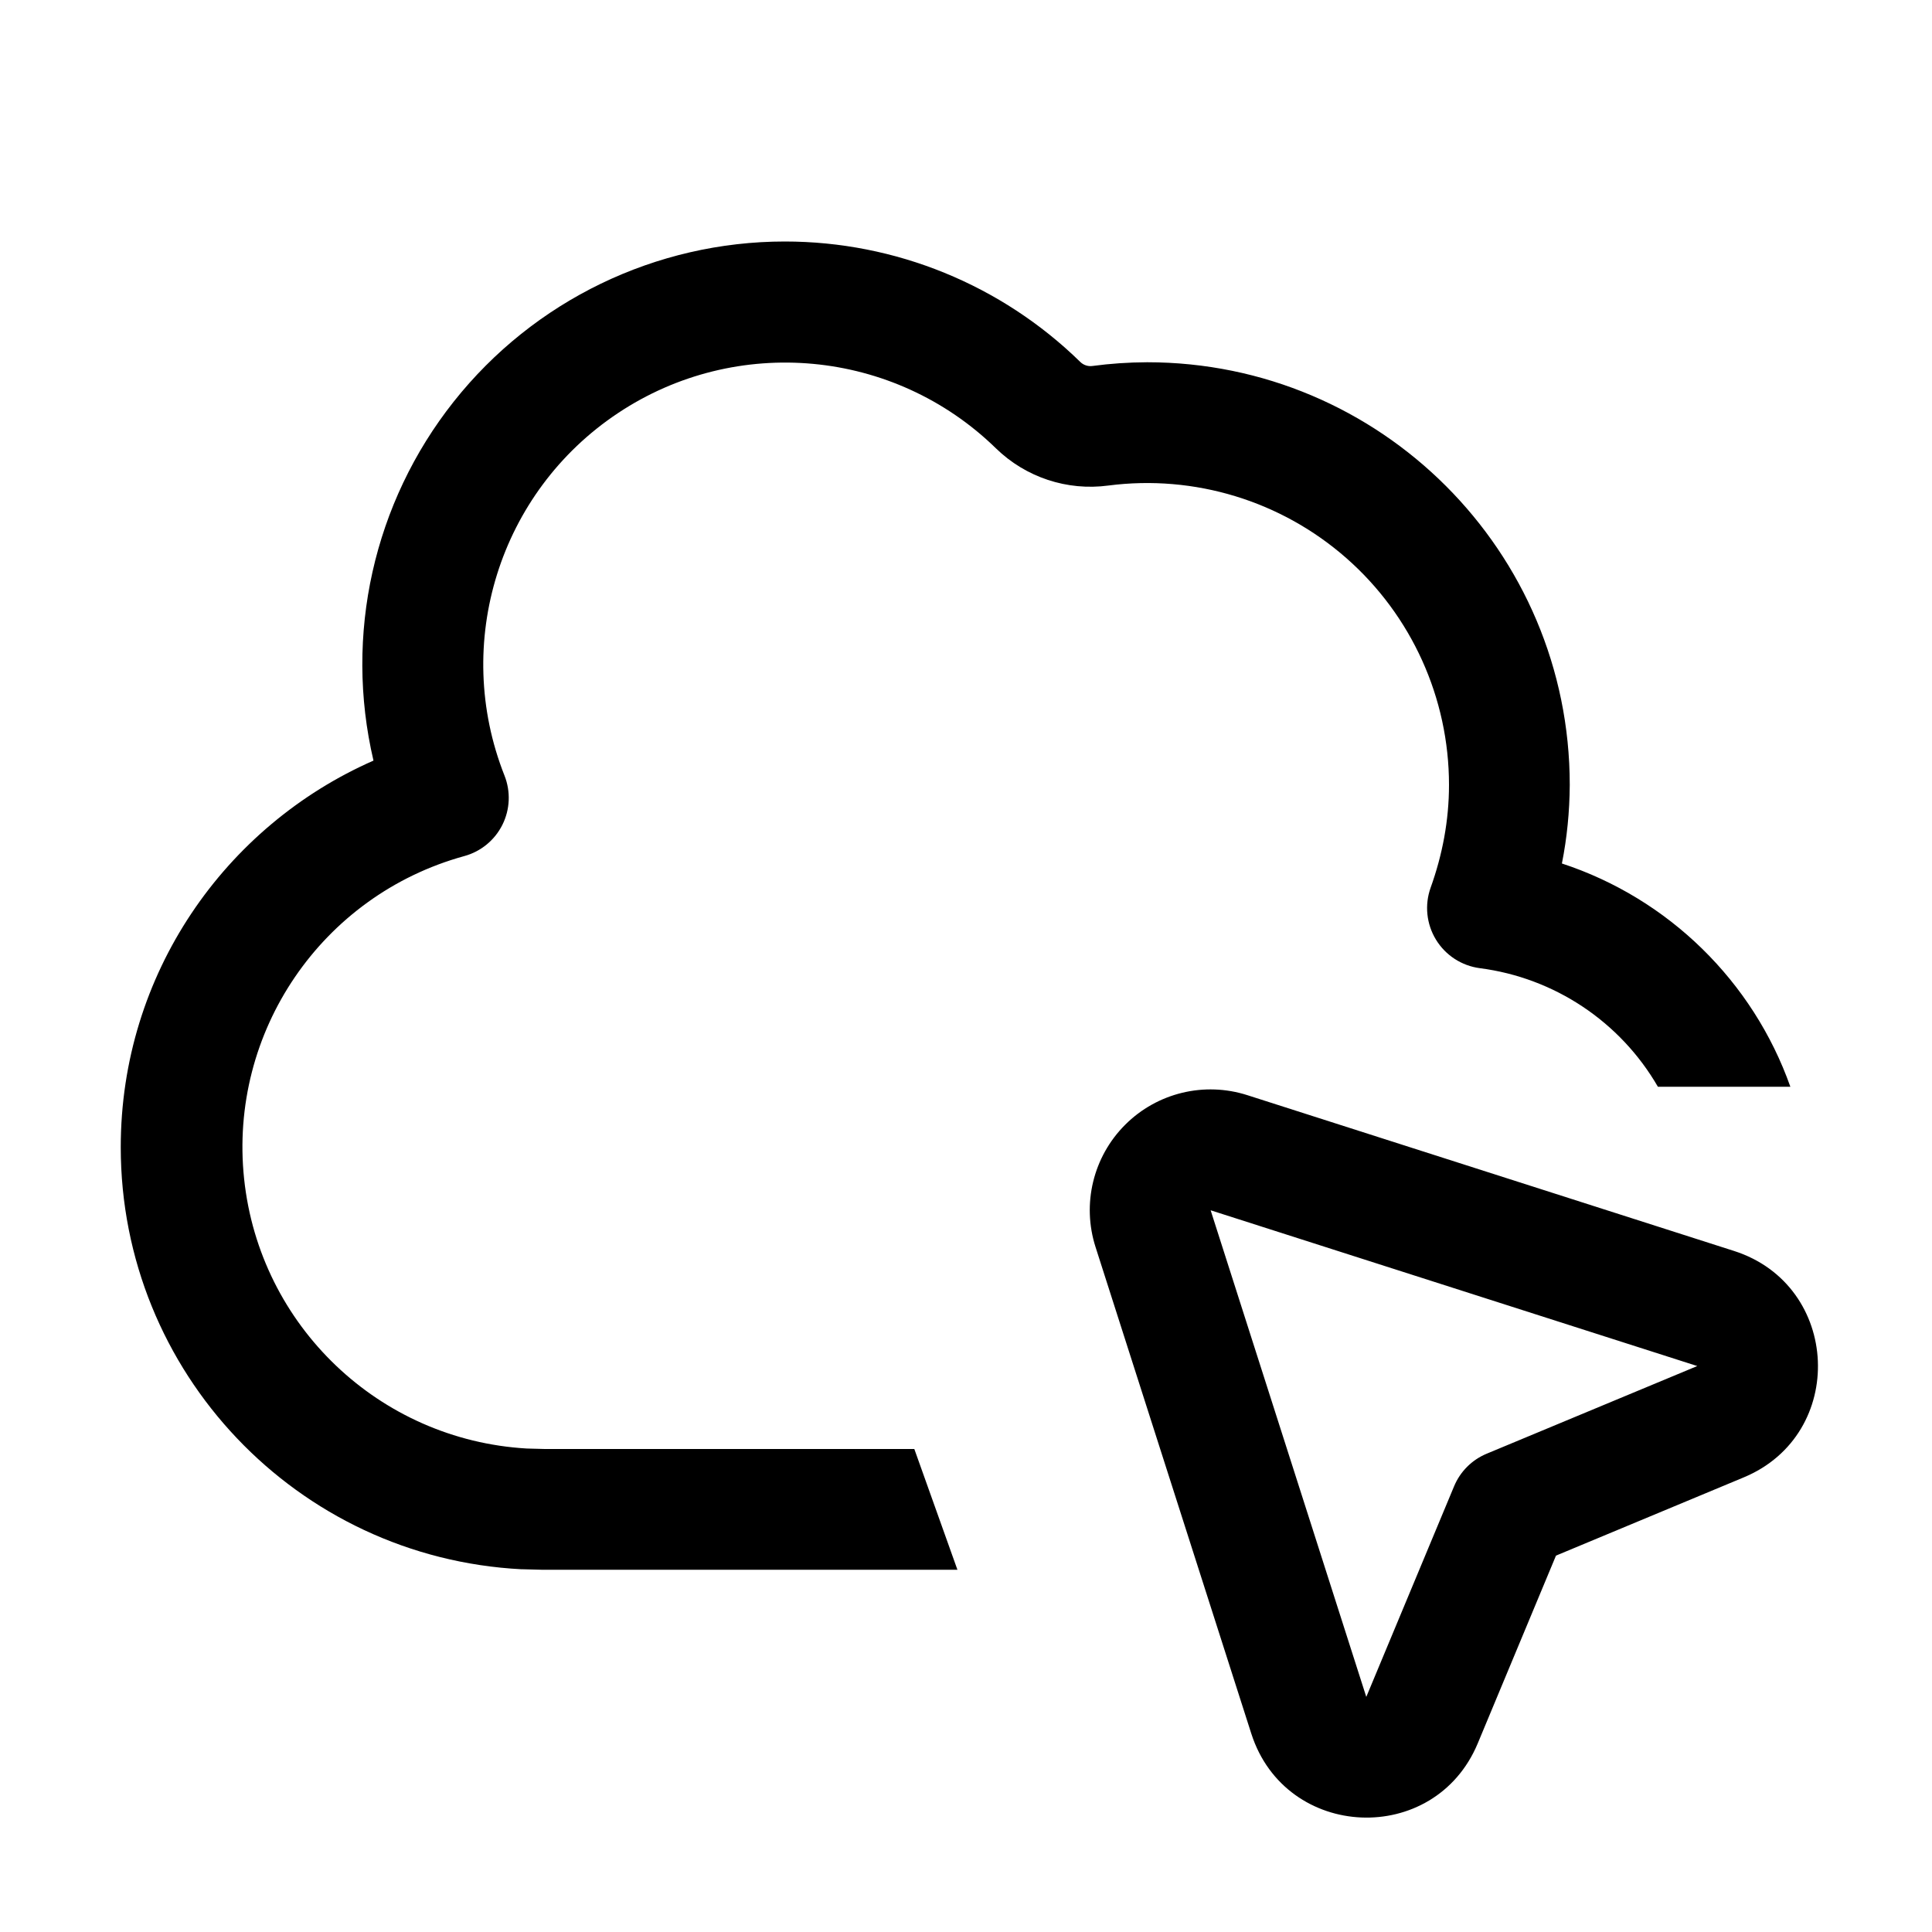
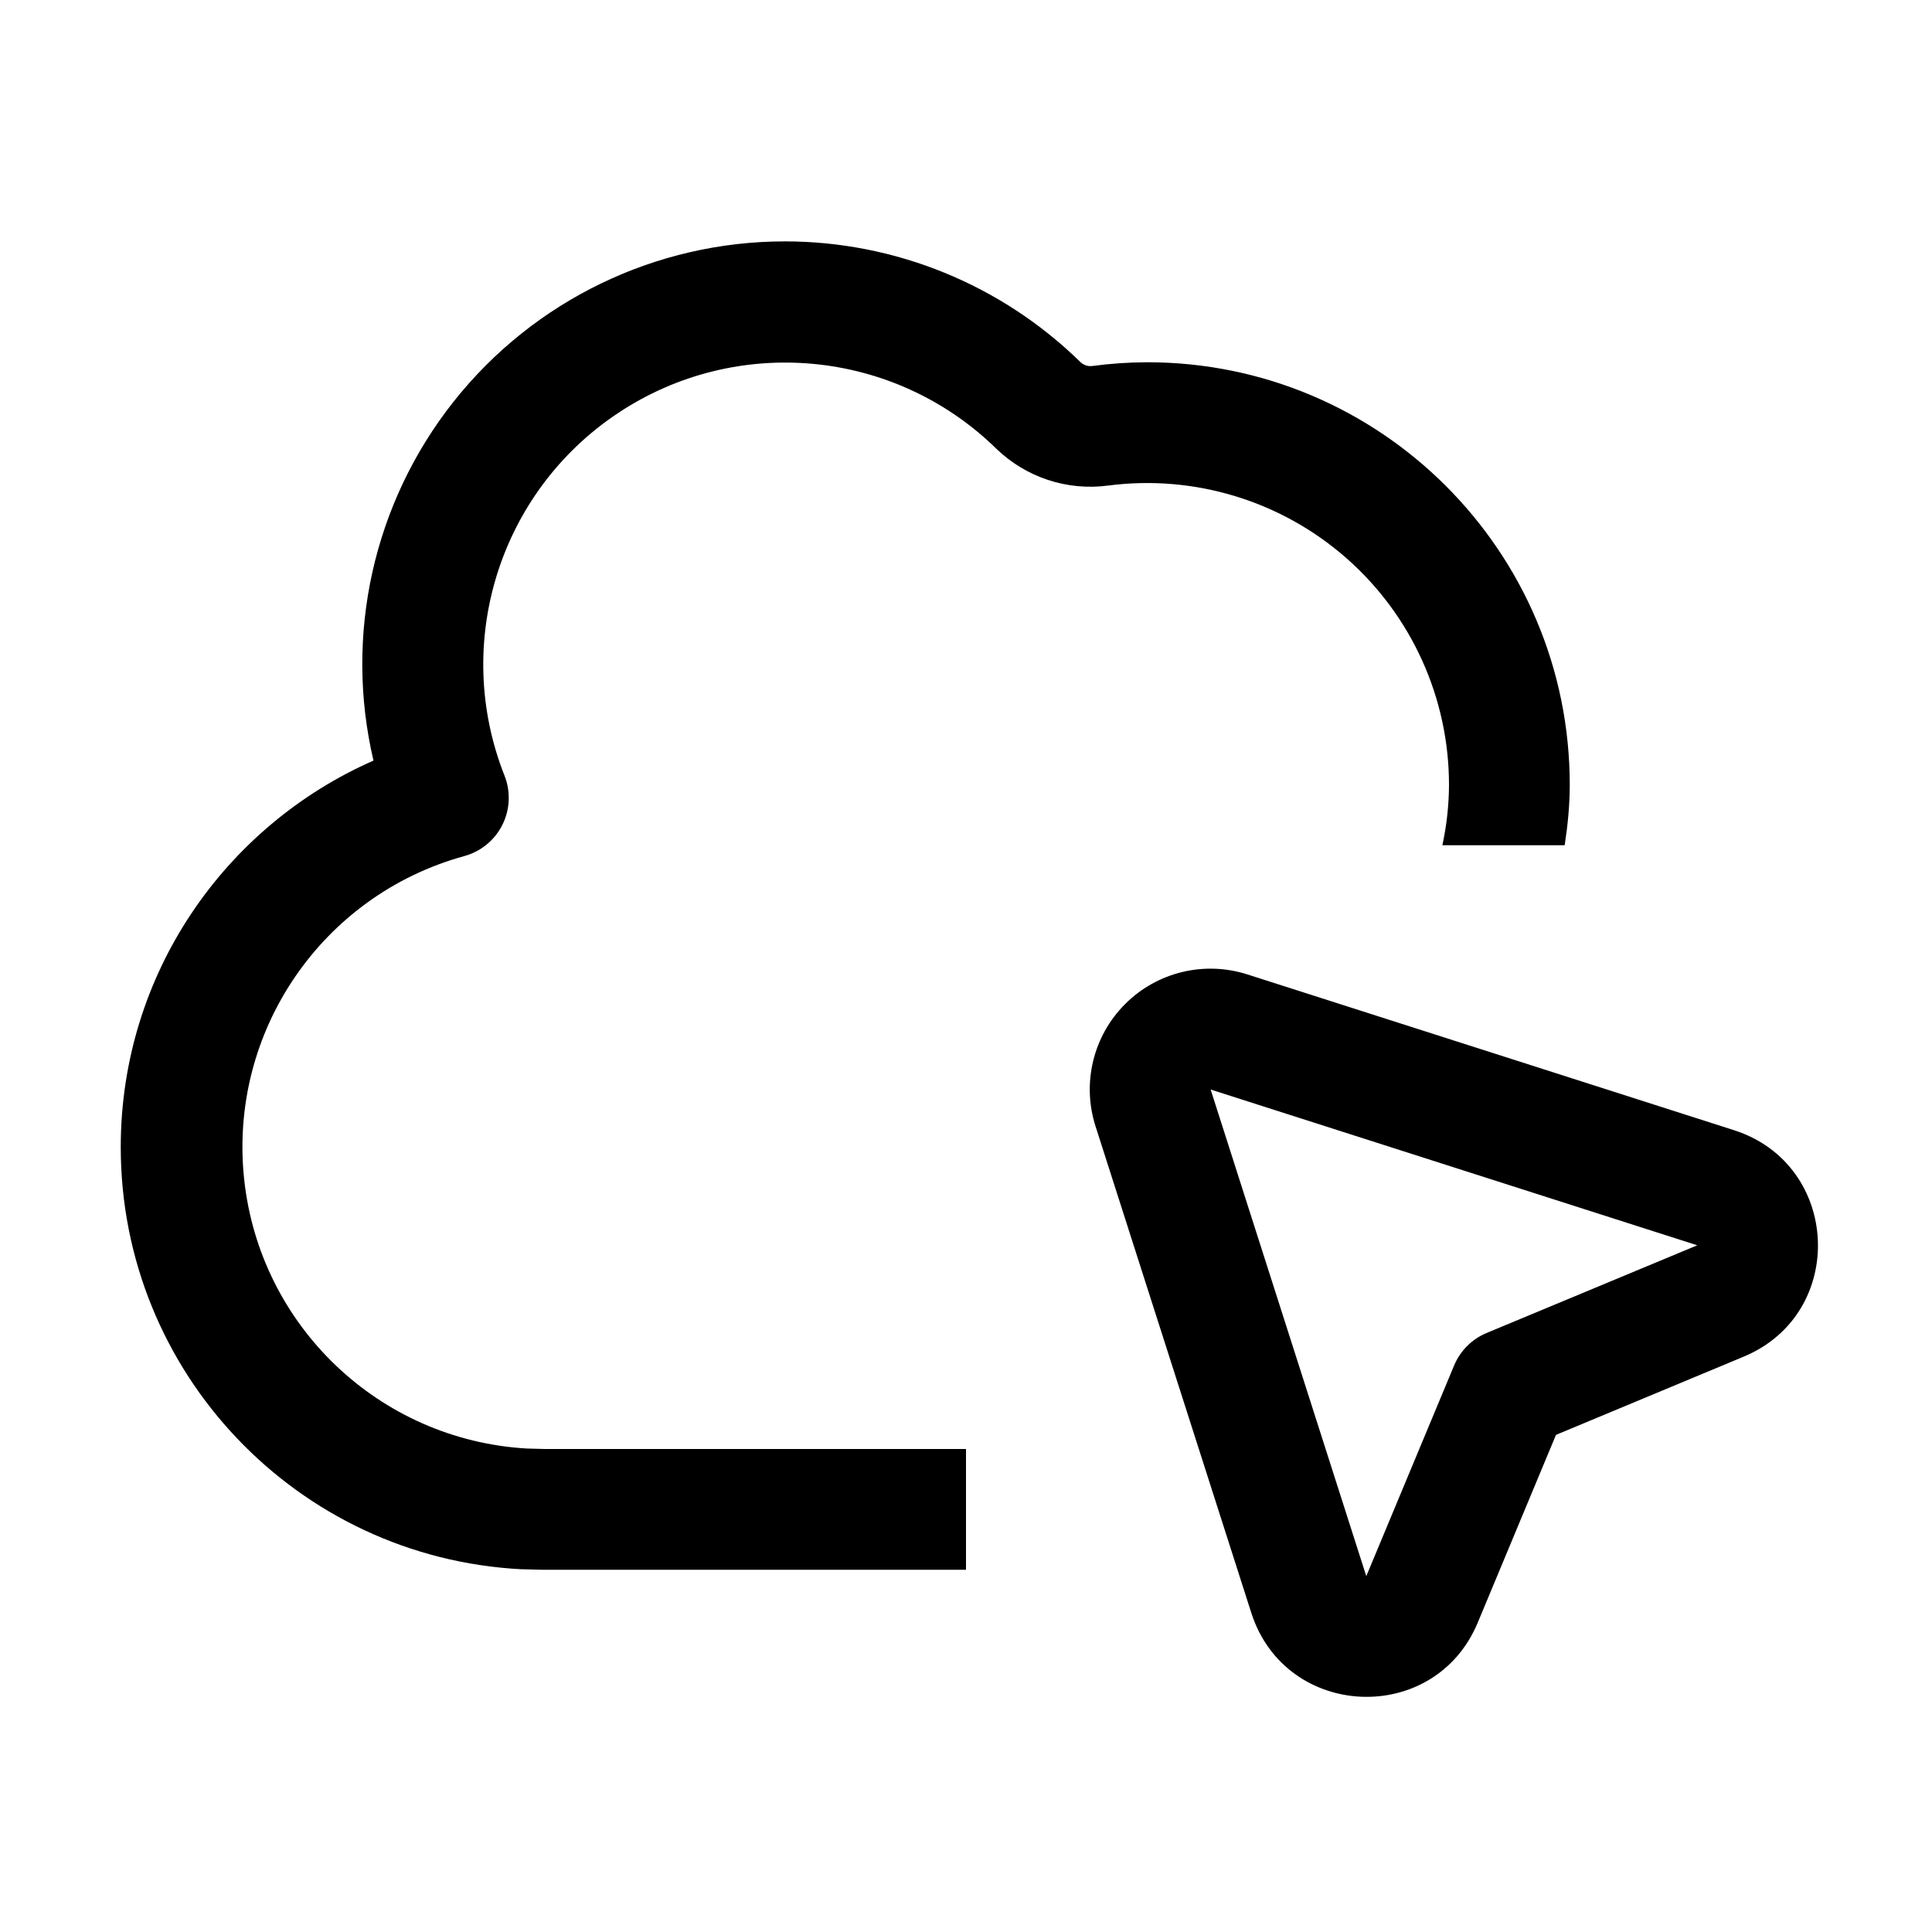
<svg xmlns="http://www.w3.org/2000/svg" width="16" height="16" fill="none" viewBox="0 0 16 16">
-   <path fill="currentColor" d="M9.073 10.328a1 1 0 0 1 1.258-1.258l4.03 1.29c.885.284.938 1.518.08 1.875l-1.555.648-.648 1.555c-.358.858-1.59.805-1.875-.08zm2.242 3.725.727-1.744a.5.5 0 0 1 .27-.27l1.744-.726-4.03-1.29zM6.5 2a3.5 3.5 0 0 1 2.447.998.12.12 0 0 0 .099.033q.223-.03.454-.031A3.5 3.5 0 0 1 13 6.5q-.002.335-.065.651c.883.29 1.583.976 1.892 1.849H13.73a2 2 0 0 0-1.475-.982.502.502 0 0 1-.407-.667c.097-.27.152-.555.152-.851a2.5 2.5 0 0 0-2.821-2.479 1.12 1.12 0 0 1-.931-.308 2.5 2.5 0 0 0-4.07 2.71.5.5 0 0 1-.334.667 2.5 2.5 0 0 0 .518 4.906l.15.004h3.06l.357 1H4.487l-.154-.004H4.32A3.5 3.5 0 0 1 1 9.5c0-1.433.862-2.66 2.093-3.201A3.5 3.5 0 0 1 6.5 2" />
+   <path fill="currentColor" d="M9.073 9.328a1 1 0 0 1 1.258-1.258l4.03 1.29c.885.284.938 1.518.08 1.875l-1.555.648-.648 1.555c-.358.858-1.59.805-1.875-.08zm2.242 3.725.727-1.744a.5.5 0 0 1 .27-.27l1.744-.726-4.03-1.29zM6.5 1.999a3.5 3.5 0 0 1 2.447.999.12.12 0 0 0 .099.033q.223-.03.454-.031A3.5 3.5 0 0 1 13 6.5c0 .17-.017.337-.042.5h-1.013A2.4 2.4 0 0 0 12 6.5a2.5 2.5 0 0 0-2.821-2.479 1.12 1.12 0 0 1-.931-.308 2.5 2.5 0 0 0-4.07 2.71.5.5 0 0 1-.334.667 2.5 2.5 0 0 0 .518 4.906l.15.004H8v1H4.487l-.154-.004H4.32A3.5 3.5 0 0 1 1 9.5c0-1.433.862-2.66 2.093-3.201a3.5 3.5 0 0 1 3.407-4.3" />
</svg>
